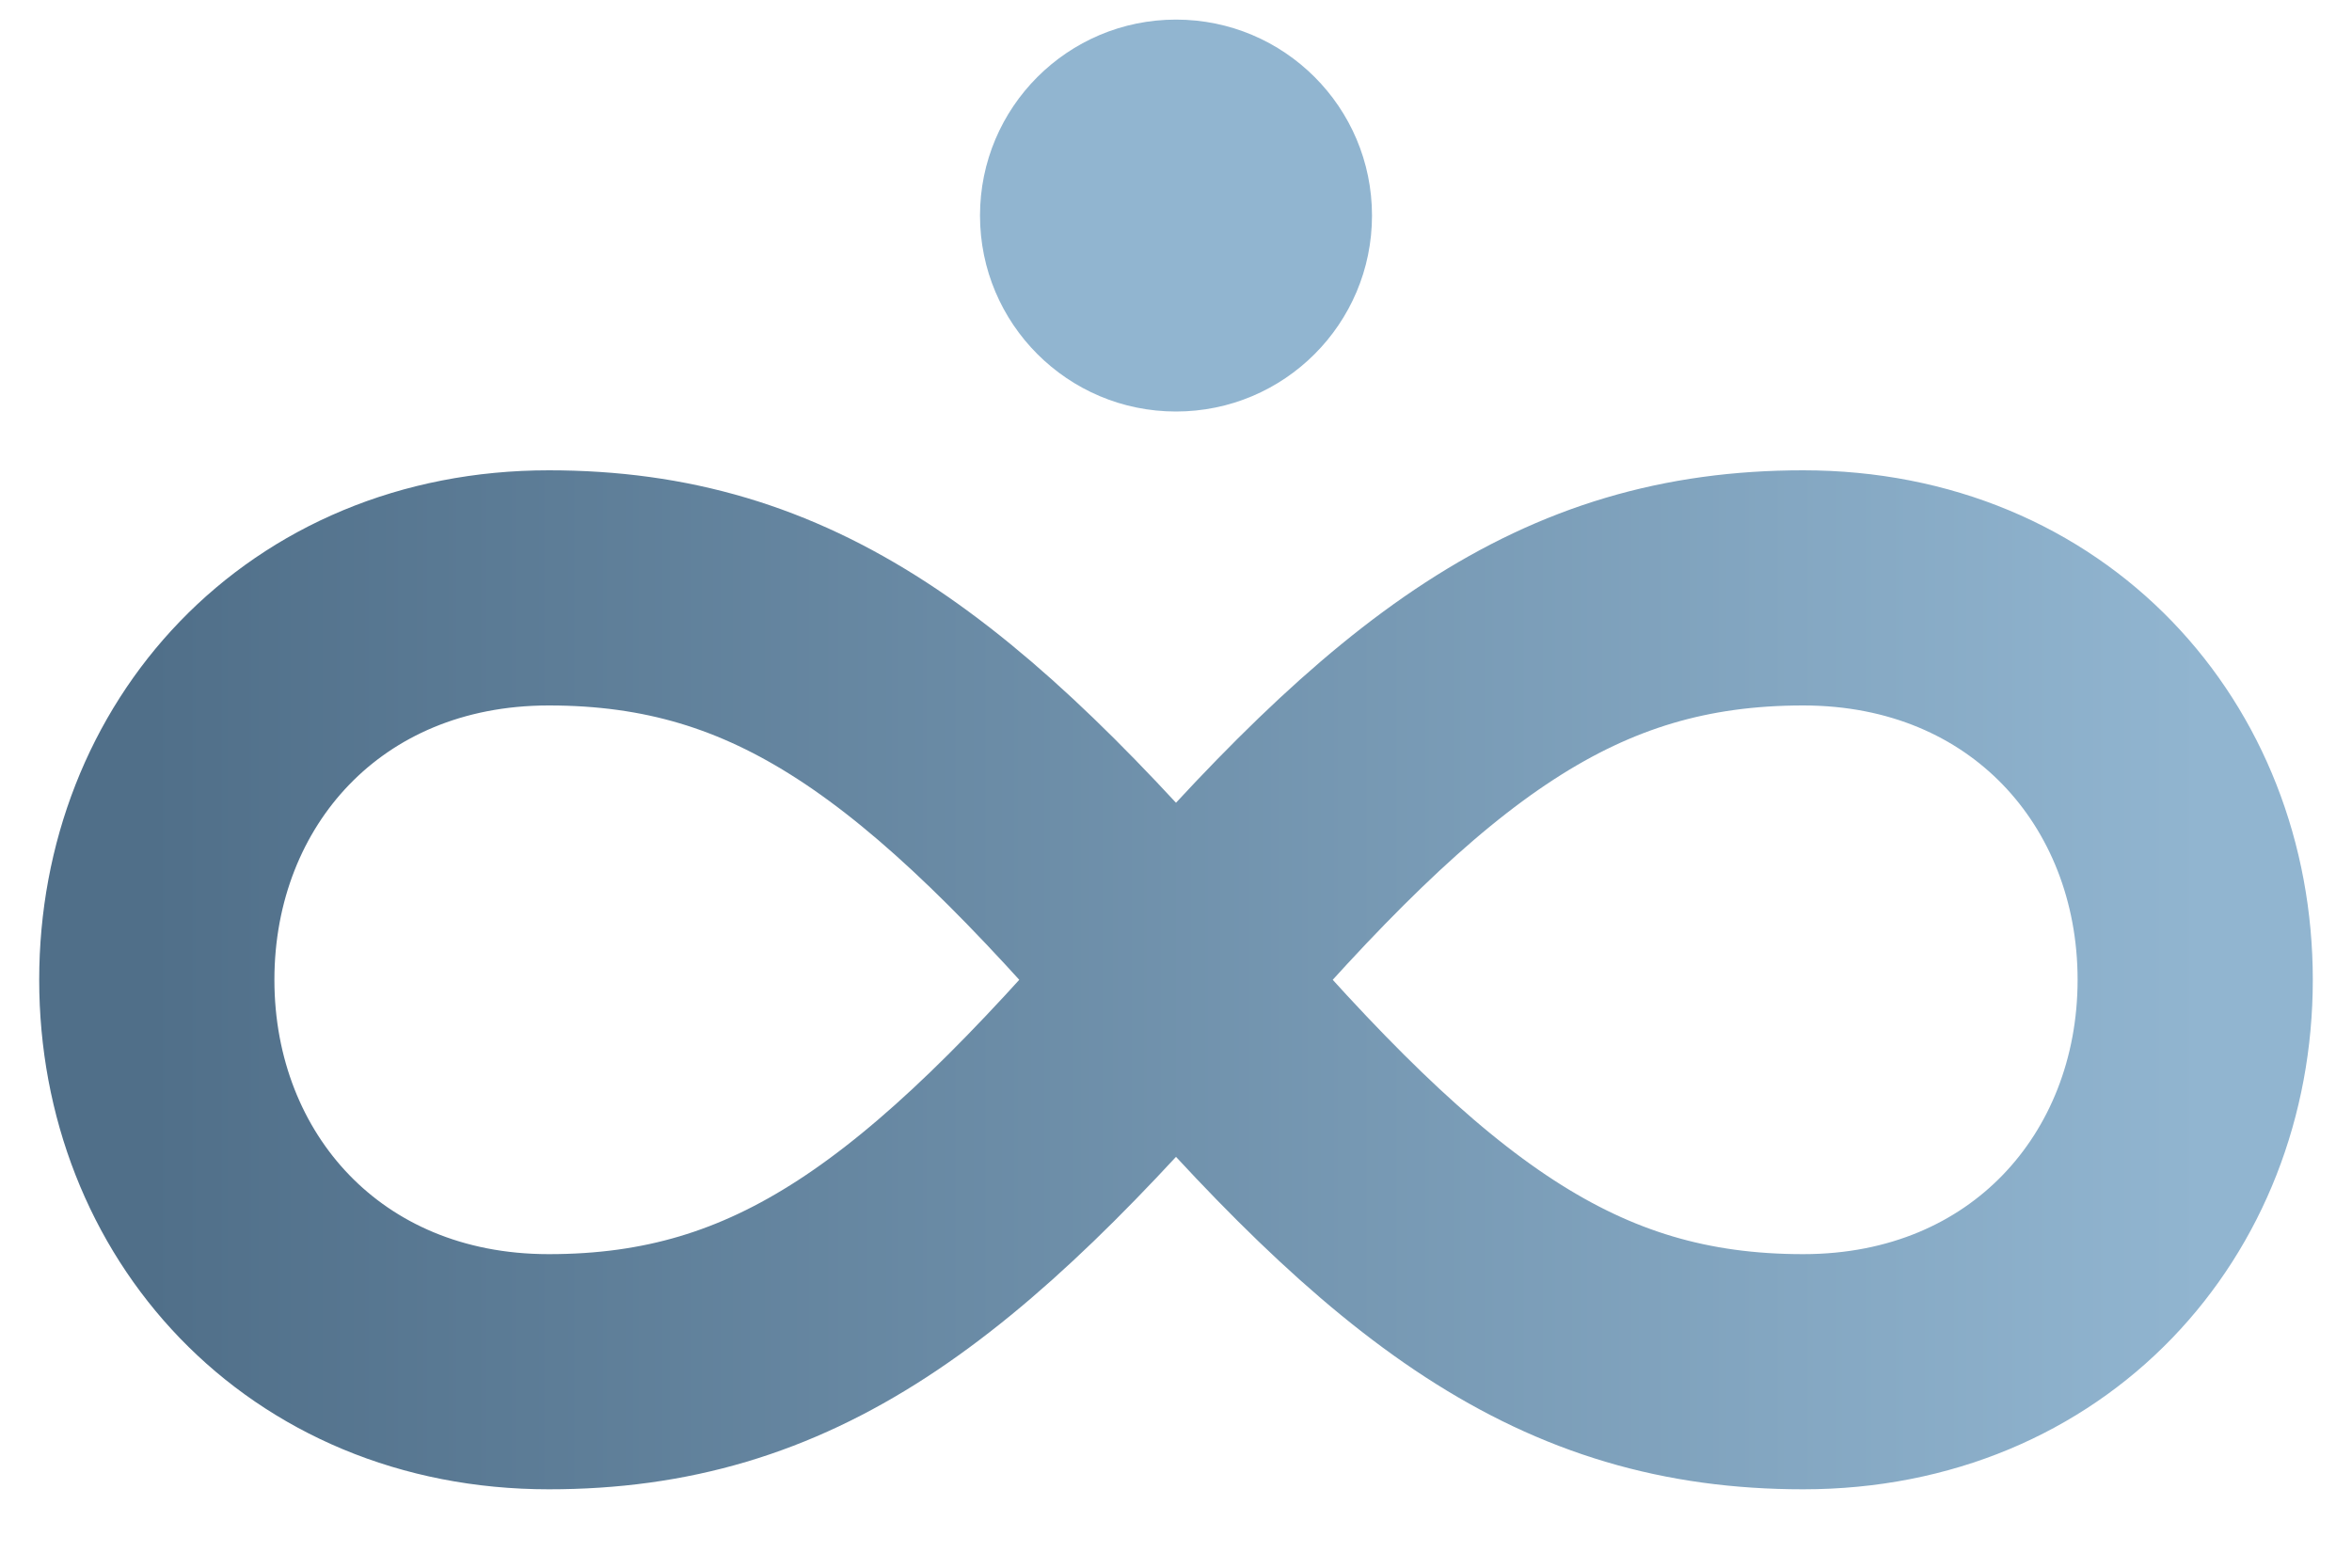
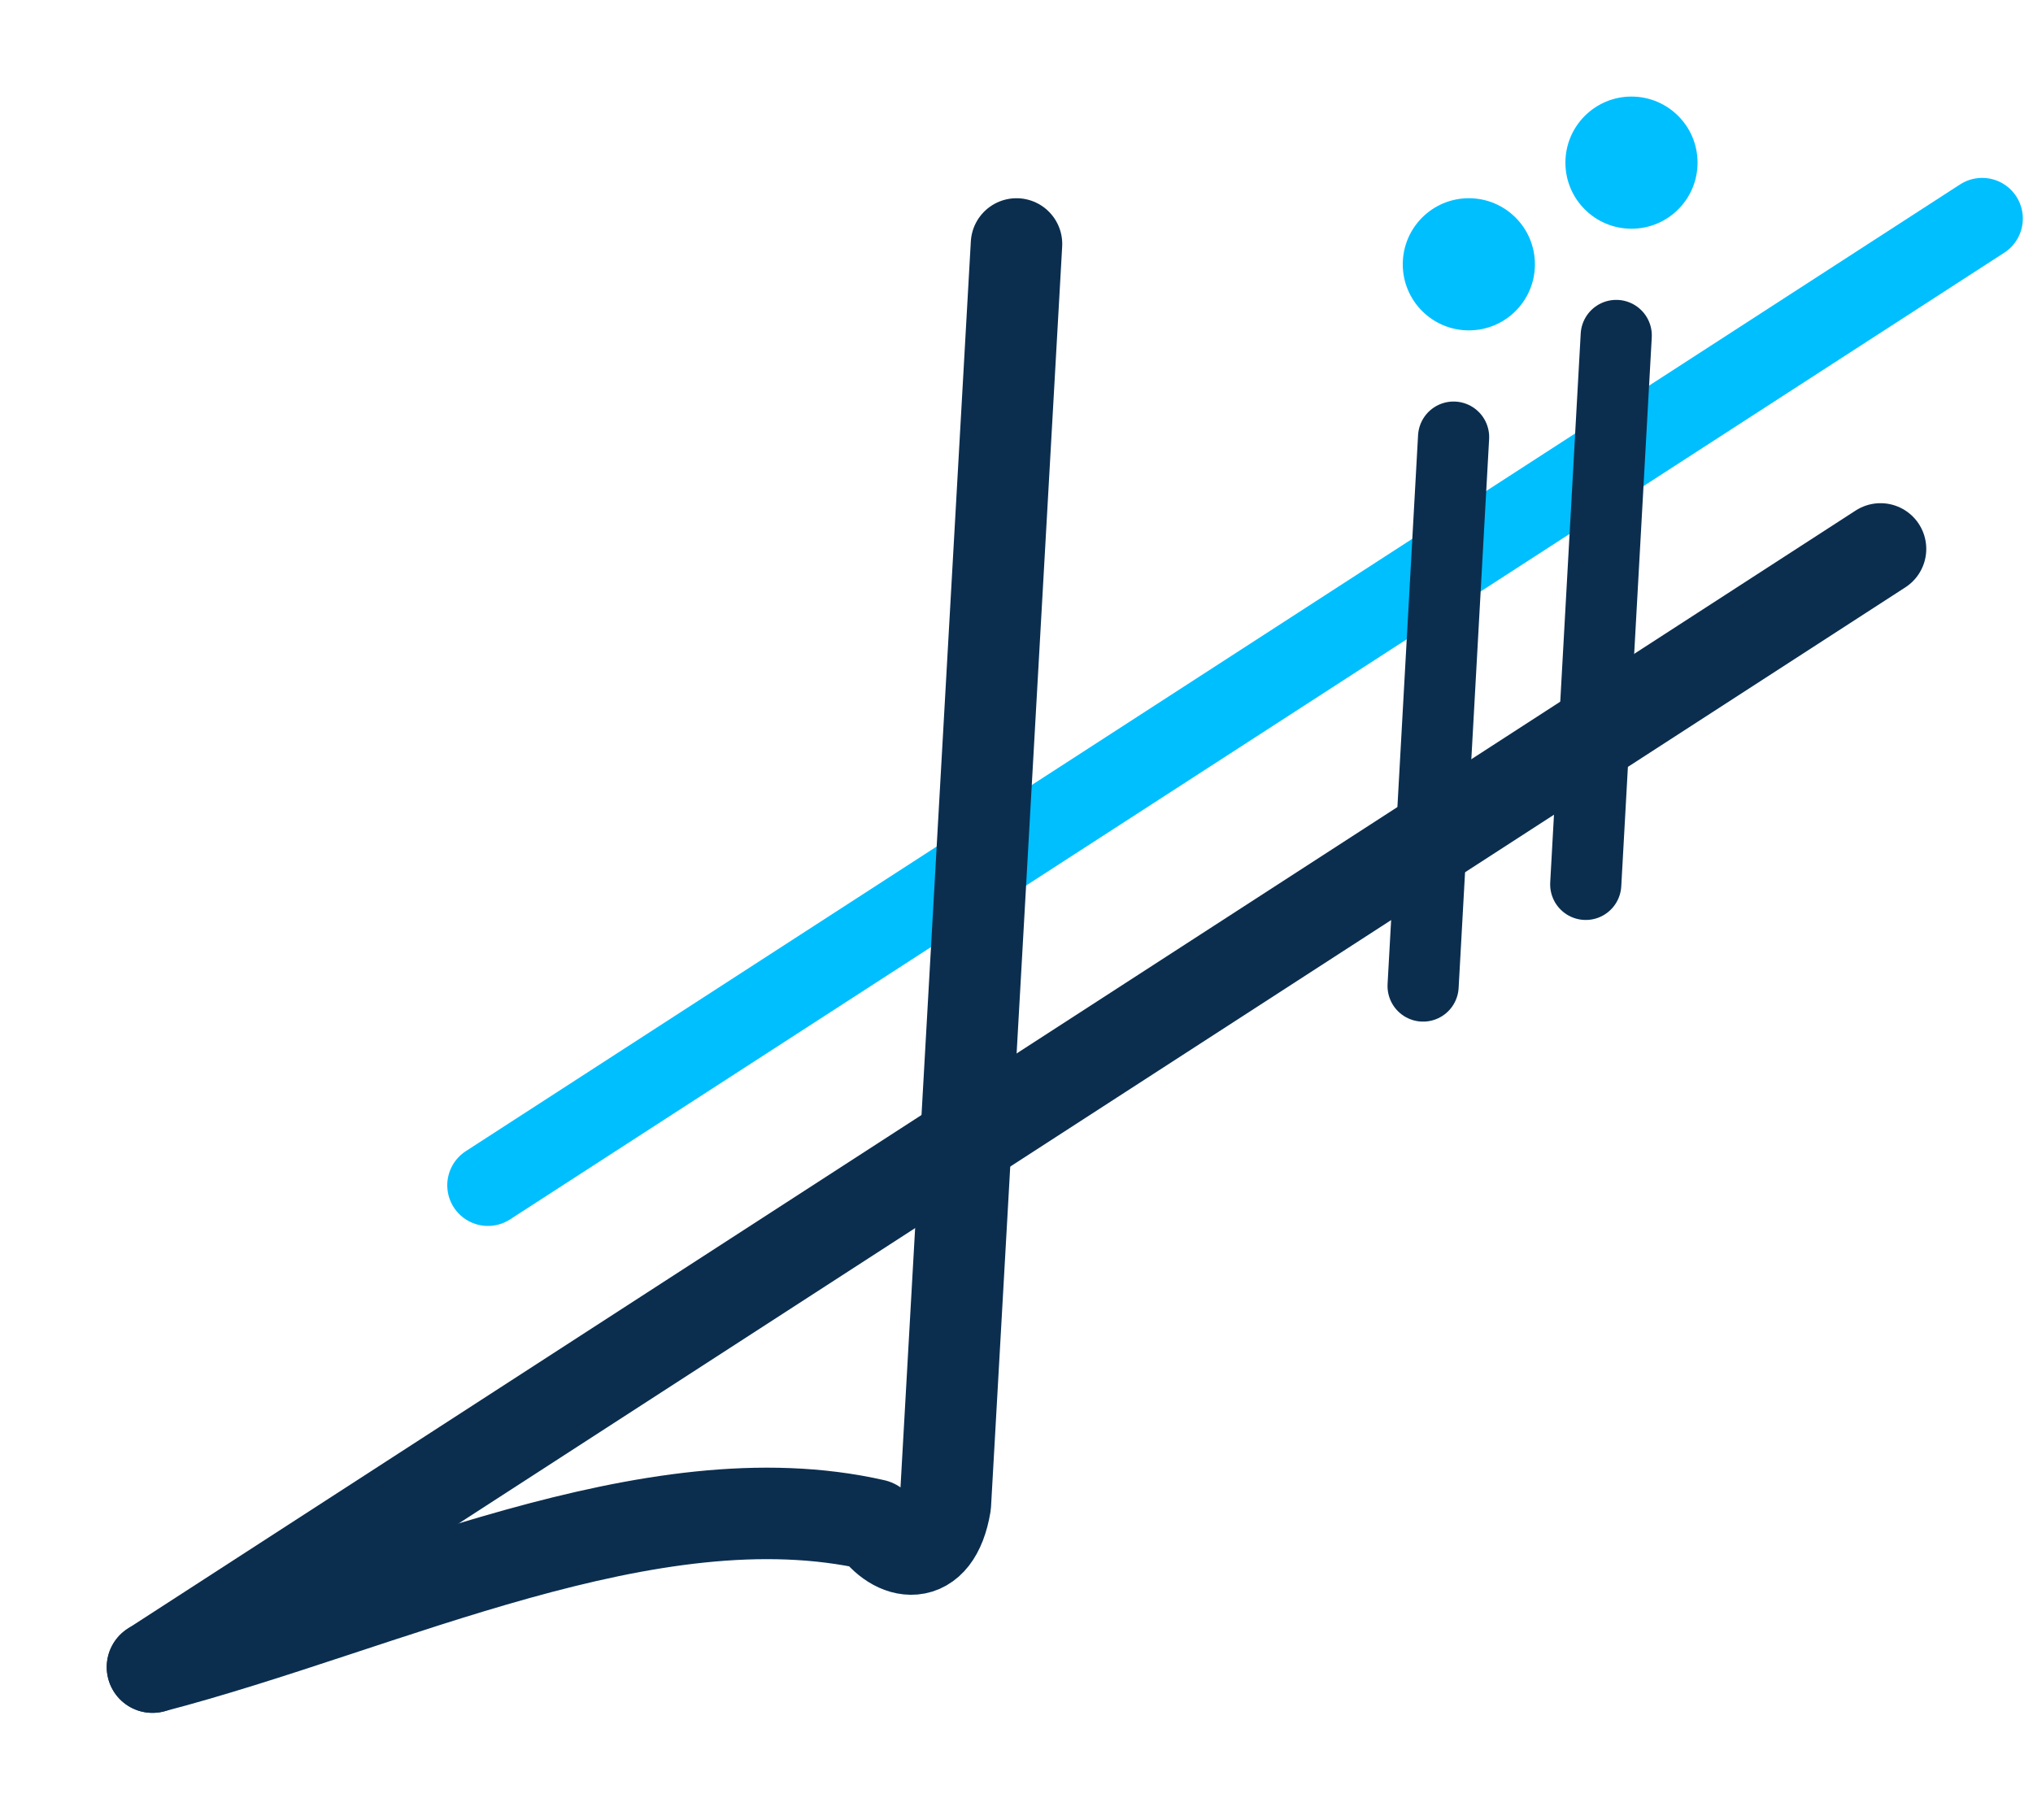
- <svg xmlns="http://www.w3.org/2000/svg" viewBox="0 0 120 80">
-   <defs>
-     <linearGradient id="degrade">
-       <stop offset="0" stop-color="#506F89" />
-       <stop offset="1" stop-color="#91B5D0" />
-     </linearGradient>
-   </defs>
-   <circle cx="60" cy="11" r="10" fill="#91B5D0" />
-   <path d="M60 50C48 36 40 30 28 30C16 30 8 39 8 50C8 61 16 70 28 70C40 70 48 64 60 50C72 36 80 30 92 30C104 30 112 39 112 50C112 61 104 70 92 70C80 70 72 64 60 50Z" fill="none" stroke="url(#degrade)" stroke-width="12" />
+ <svg xmlns="http://www.w3.org/2000/svg" viewBox="0 -14 200 179" width="200" height="179">
+   <g fill="none" stroke-linecap="round" stroke-linejoin="round">
+     <path d="M48,102.6 L195,7.5" stroke="#00BFFF" stroke-width="8" />
+     <path d="M15,150 L185,40" stroke="#0B2E4F" stroke-width="9" />
+     <path d="M100,10 L93,134 C92,140 88,139 86,136 C64,131 38,144 15,150" stroke="#0B2E4F" stroke-width="9" />
+     <path d="M143,29 L140,83" stroke="#0B2E4F" stroke-width="7" />
+     <path d="M159,19 L156,73" stroke="#0B2E4F" stroke-width="7" />
+   </g>
+   <circle cx="144.5" cy="12" r="6.5" fill="#00BFFF" />
+   <circle cx="160.5" cy="2" r="6.5" fill="#00BFFF" />
</svg>
